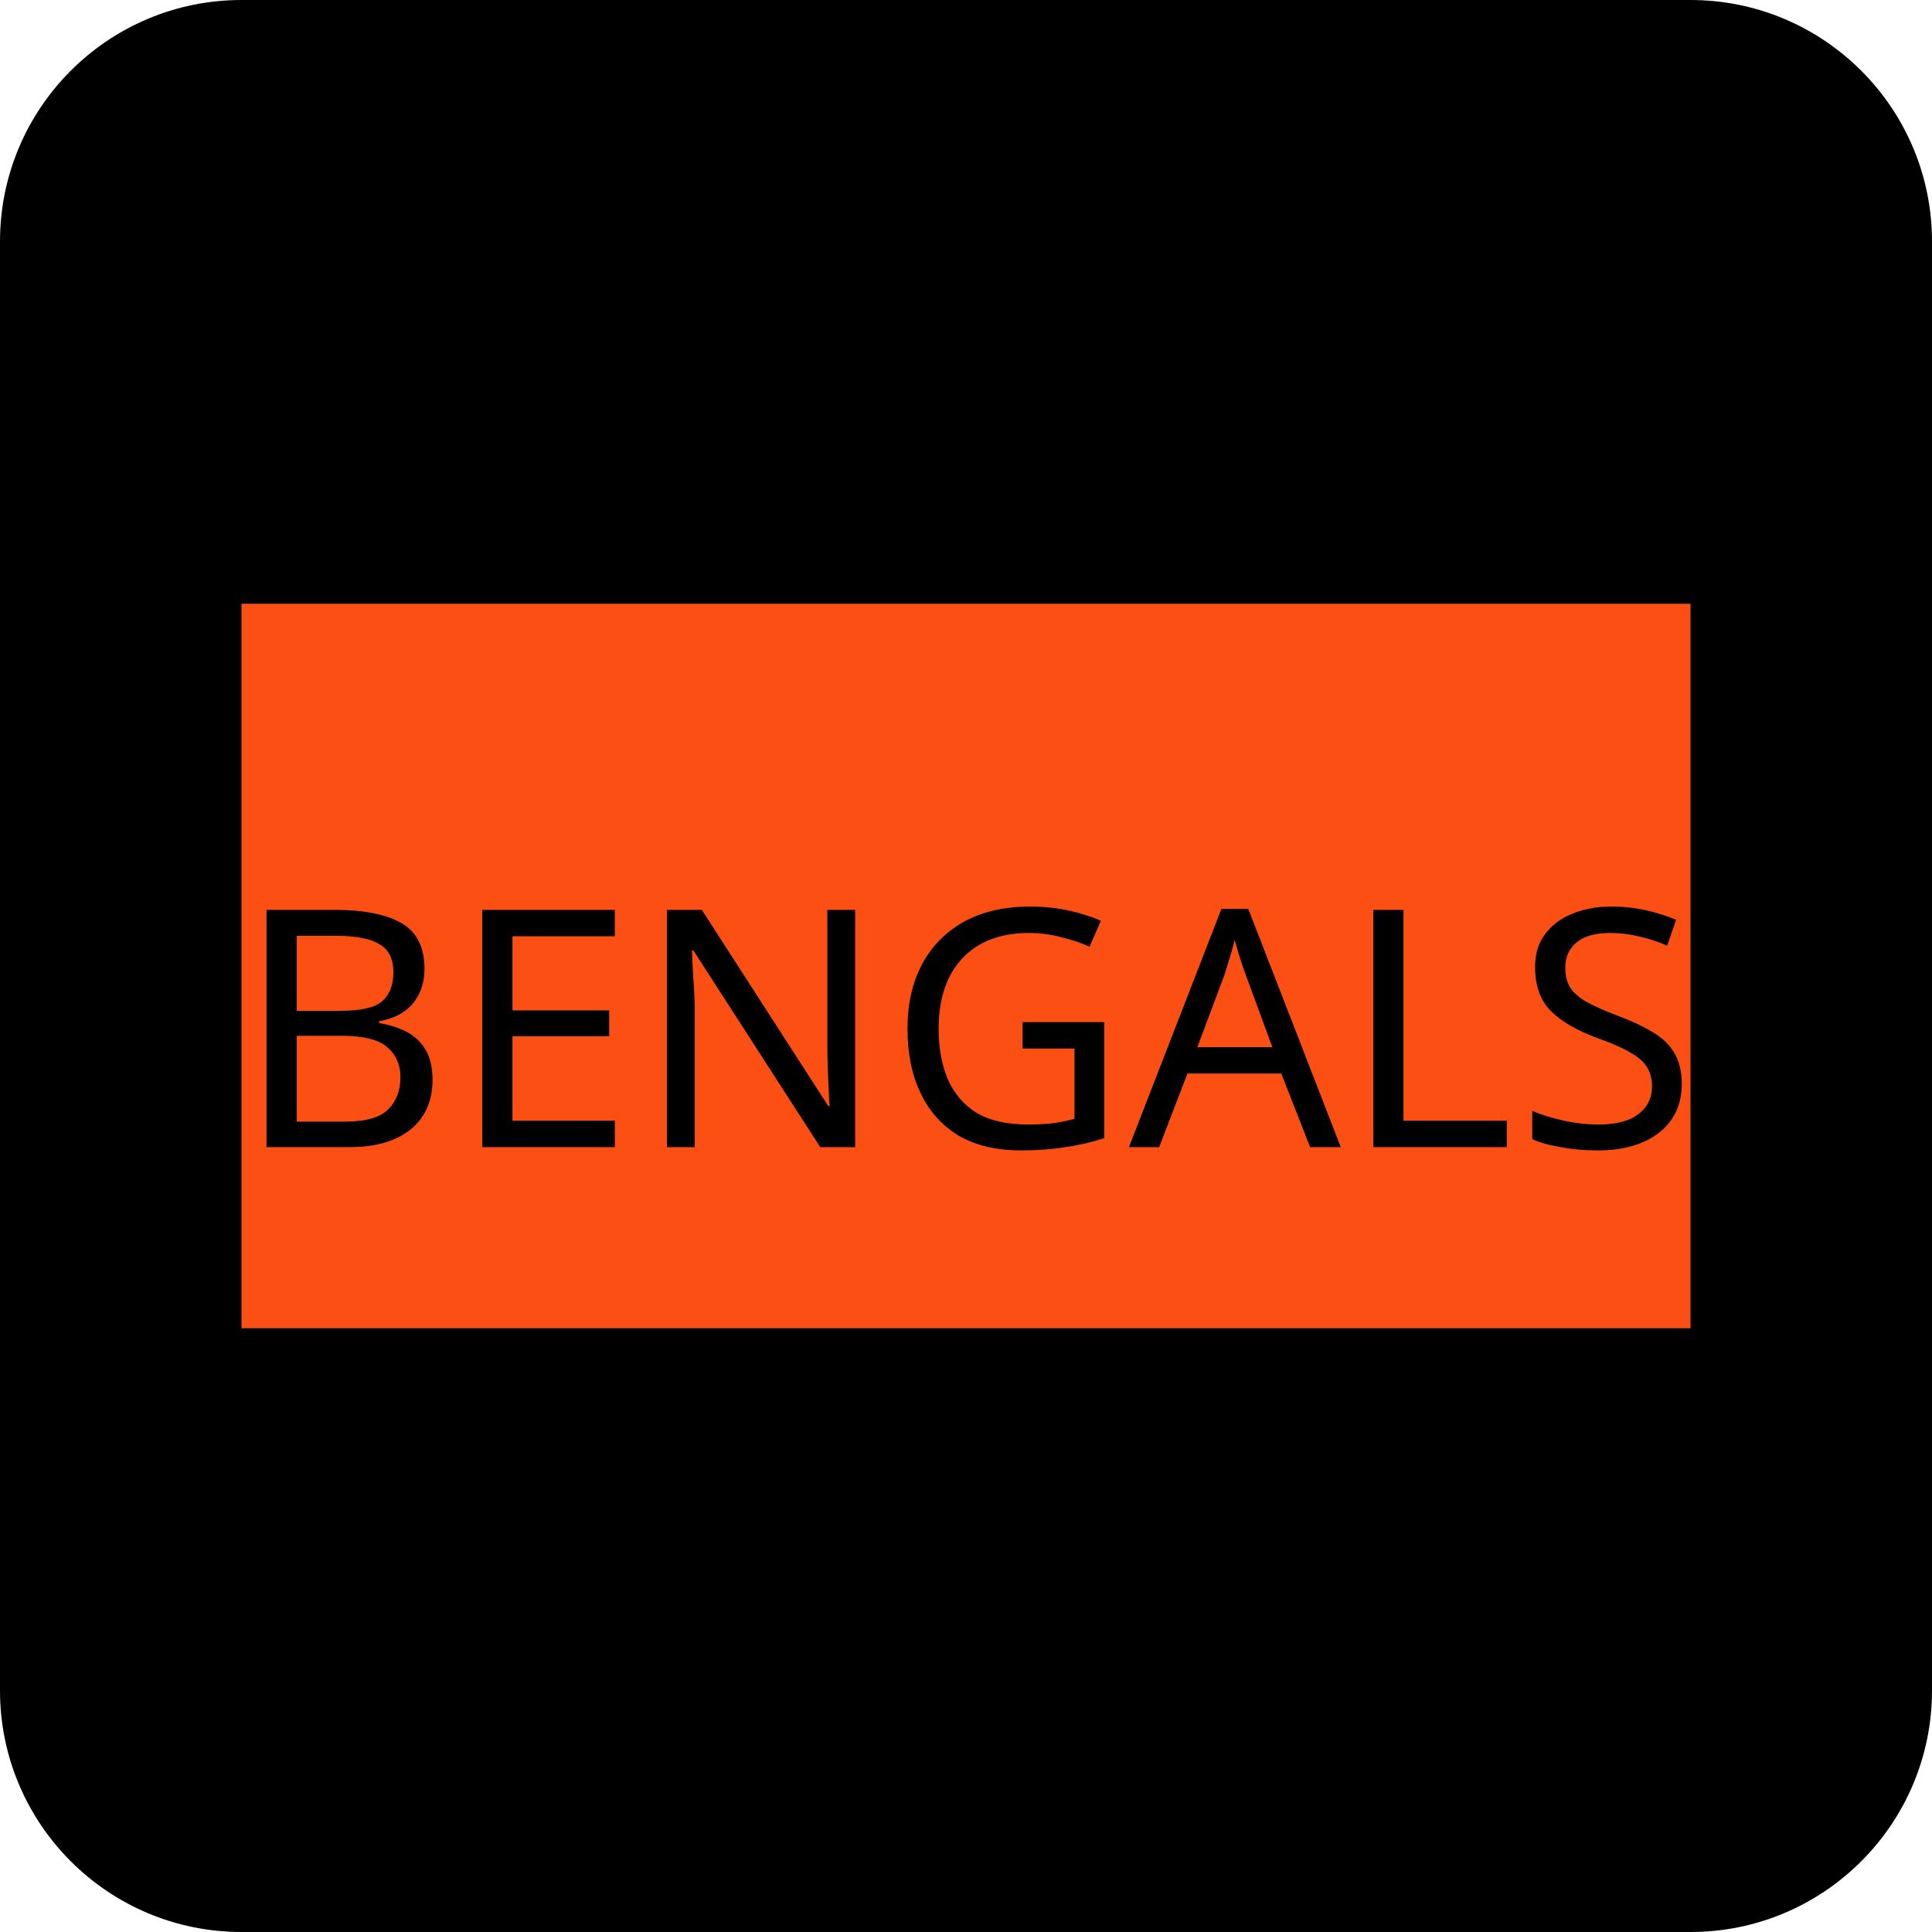
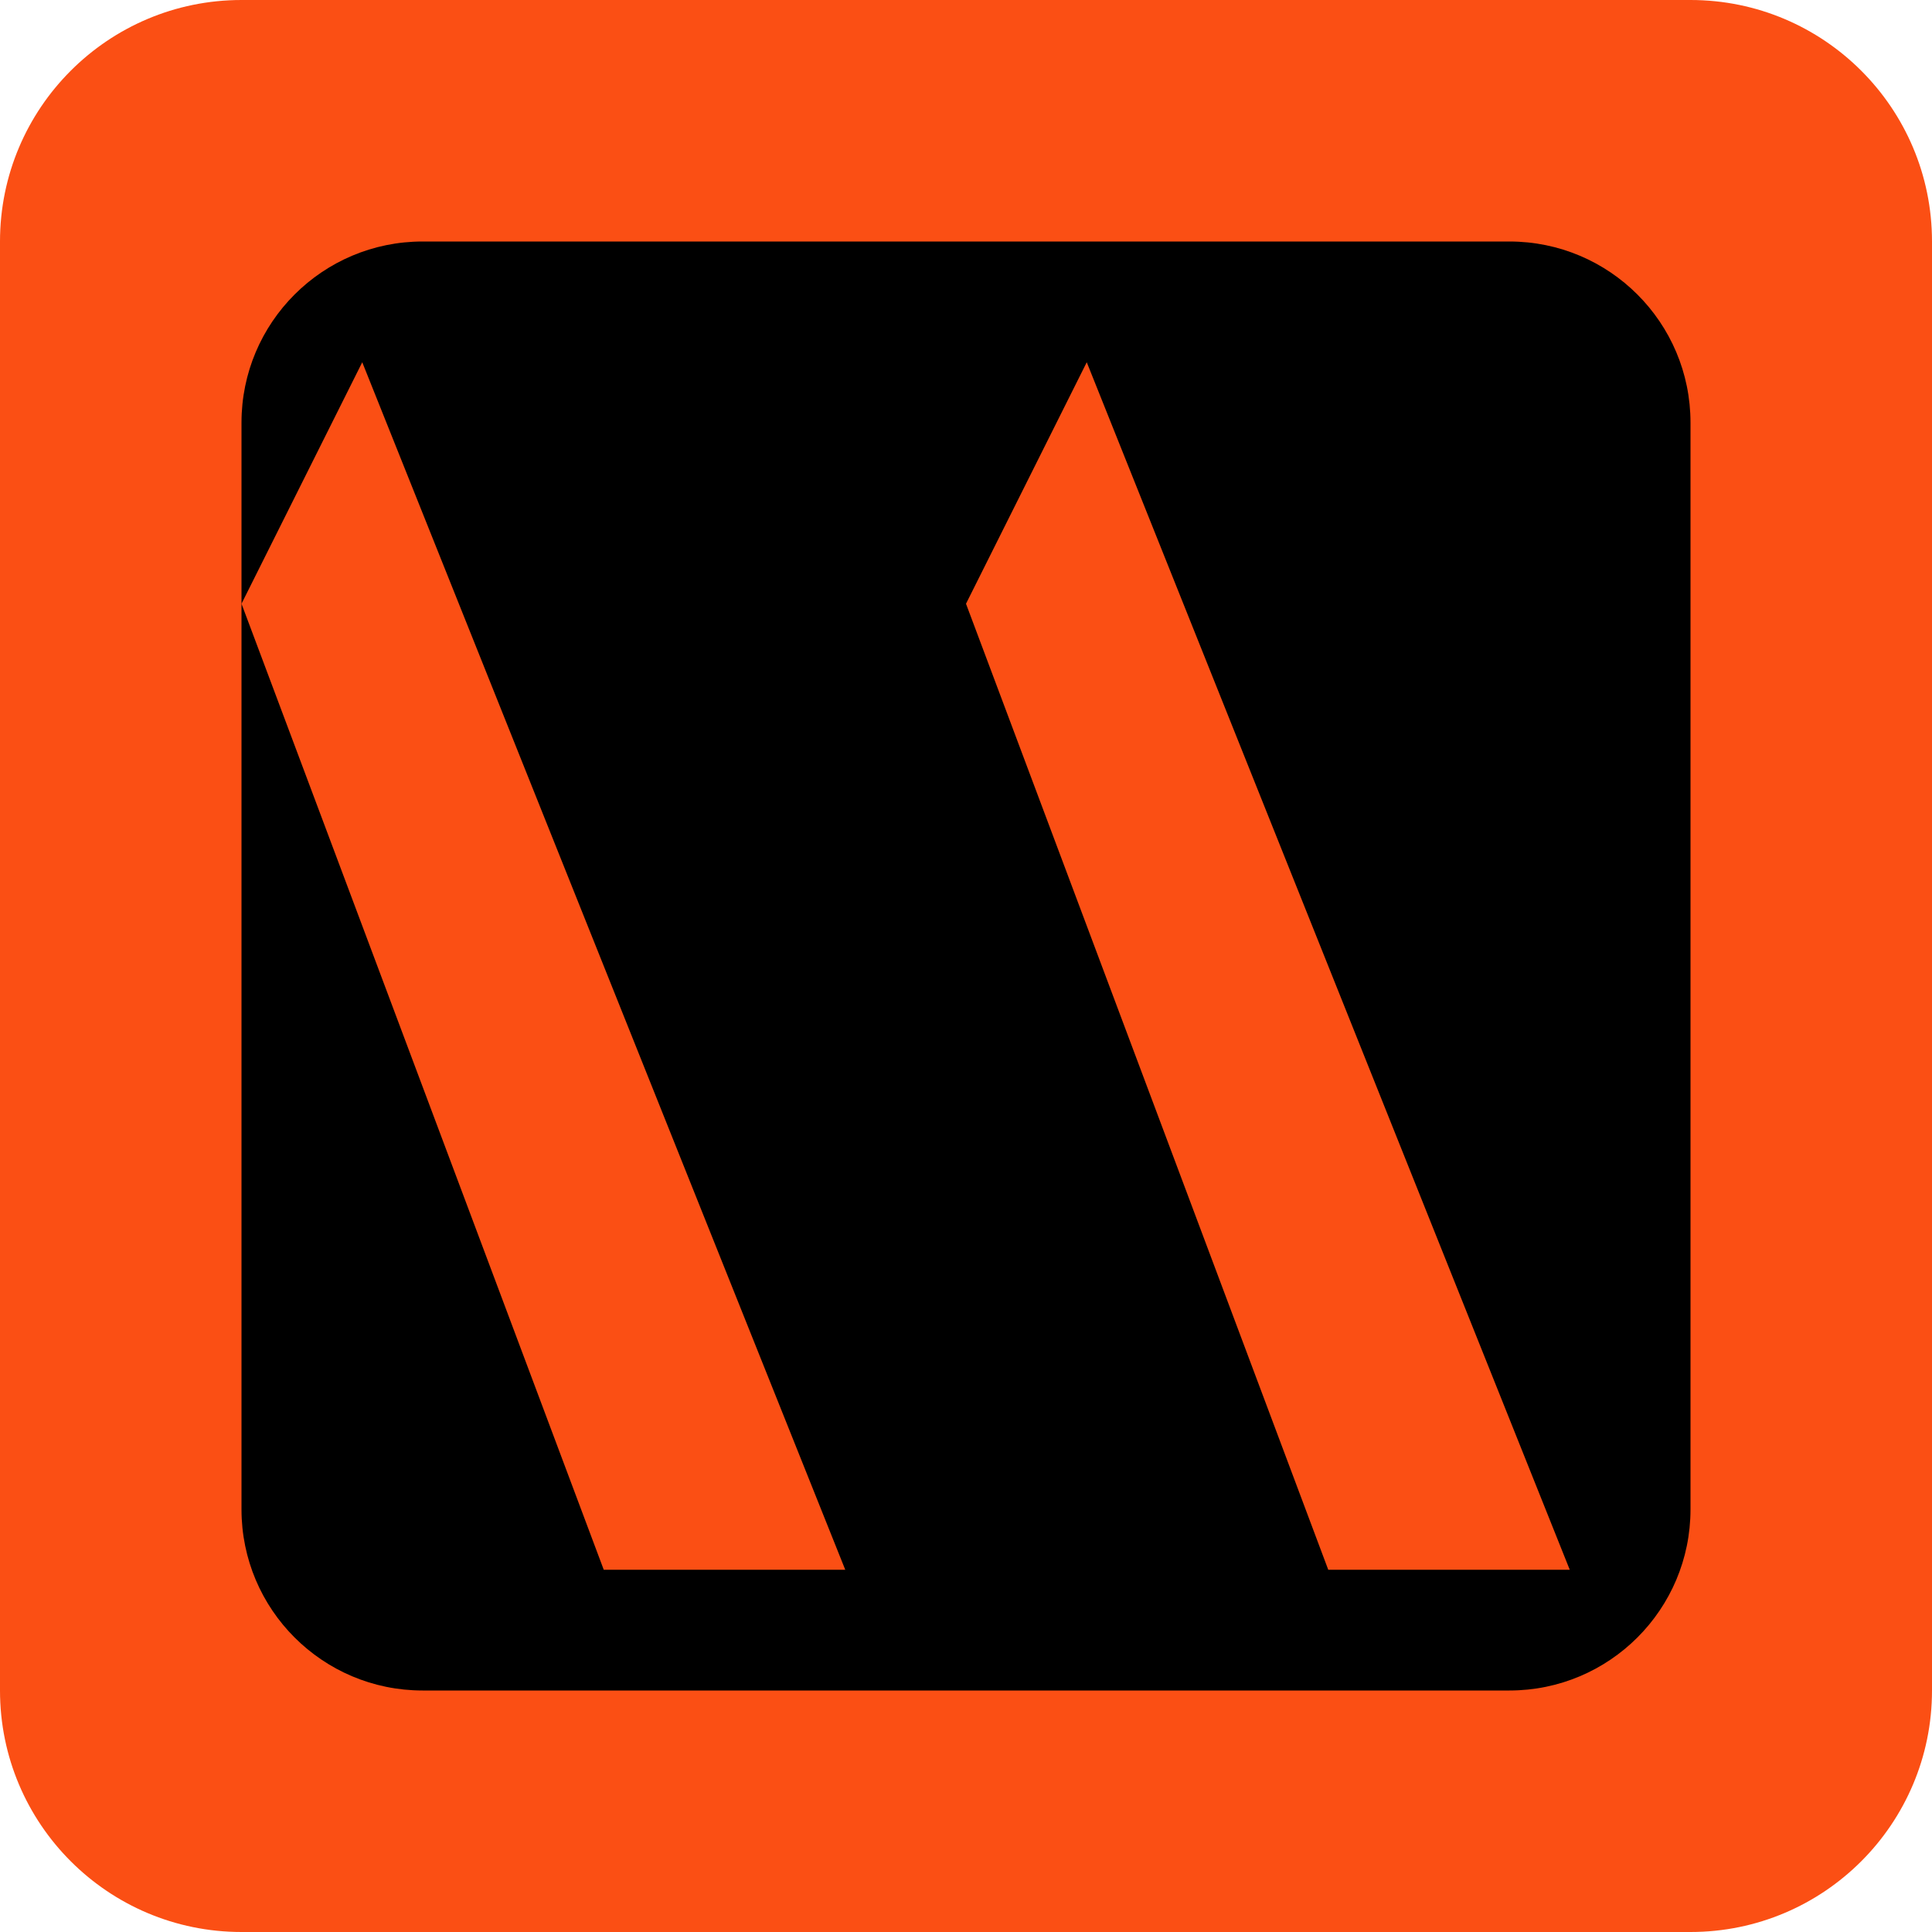
<svg xmlns="http://www.w3.org/2000/svg" viewBox="0 0 64 64" role="img">
-   <rect width="64" height="64" rx="8" fill="#000000" />
-   <rect x="8" y="20" width="48" height="24" fill="#fb4f14" />
-   <text x="32" y="38" text-anchor="middle" font-family="Oswald,sans-serif" font-size="11" fill="#000">BENGALS</text>
+   <rect width="64" height="64" rx="8" fill="#fb4f14" />
+   <rect x="8" y="8" width="48" height="48" rx="6" fill="#000" />
+   <path d="M12 12 L28 52 H20 L8 20 Z" fill="#fb4f14" />
+   <path d="M36 12 L52 52 H44 L32 20 Z" fill="#fb4f14" />
</svg>
